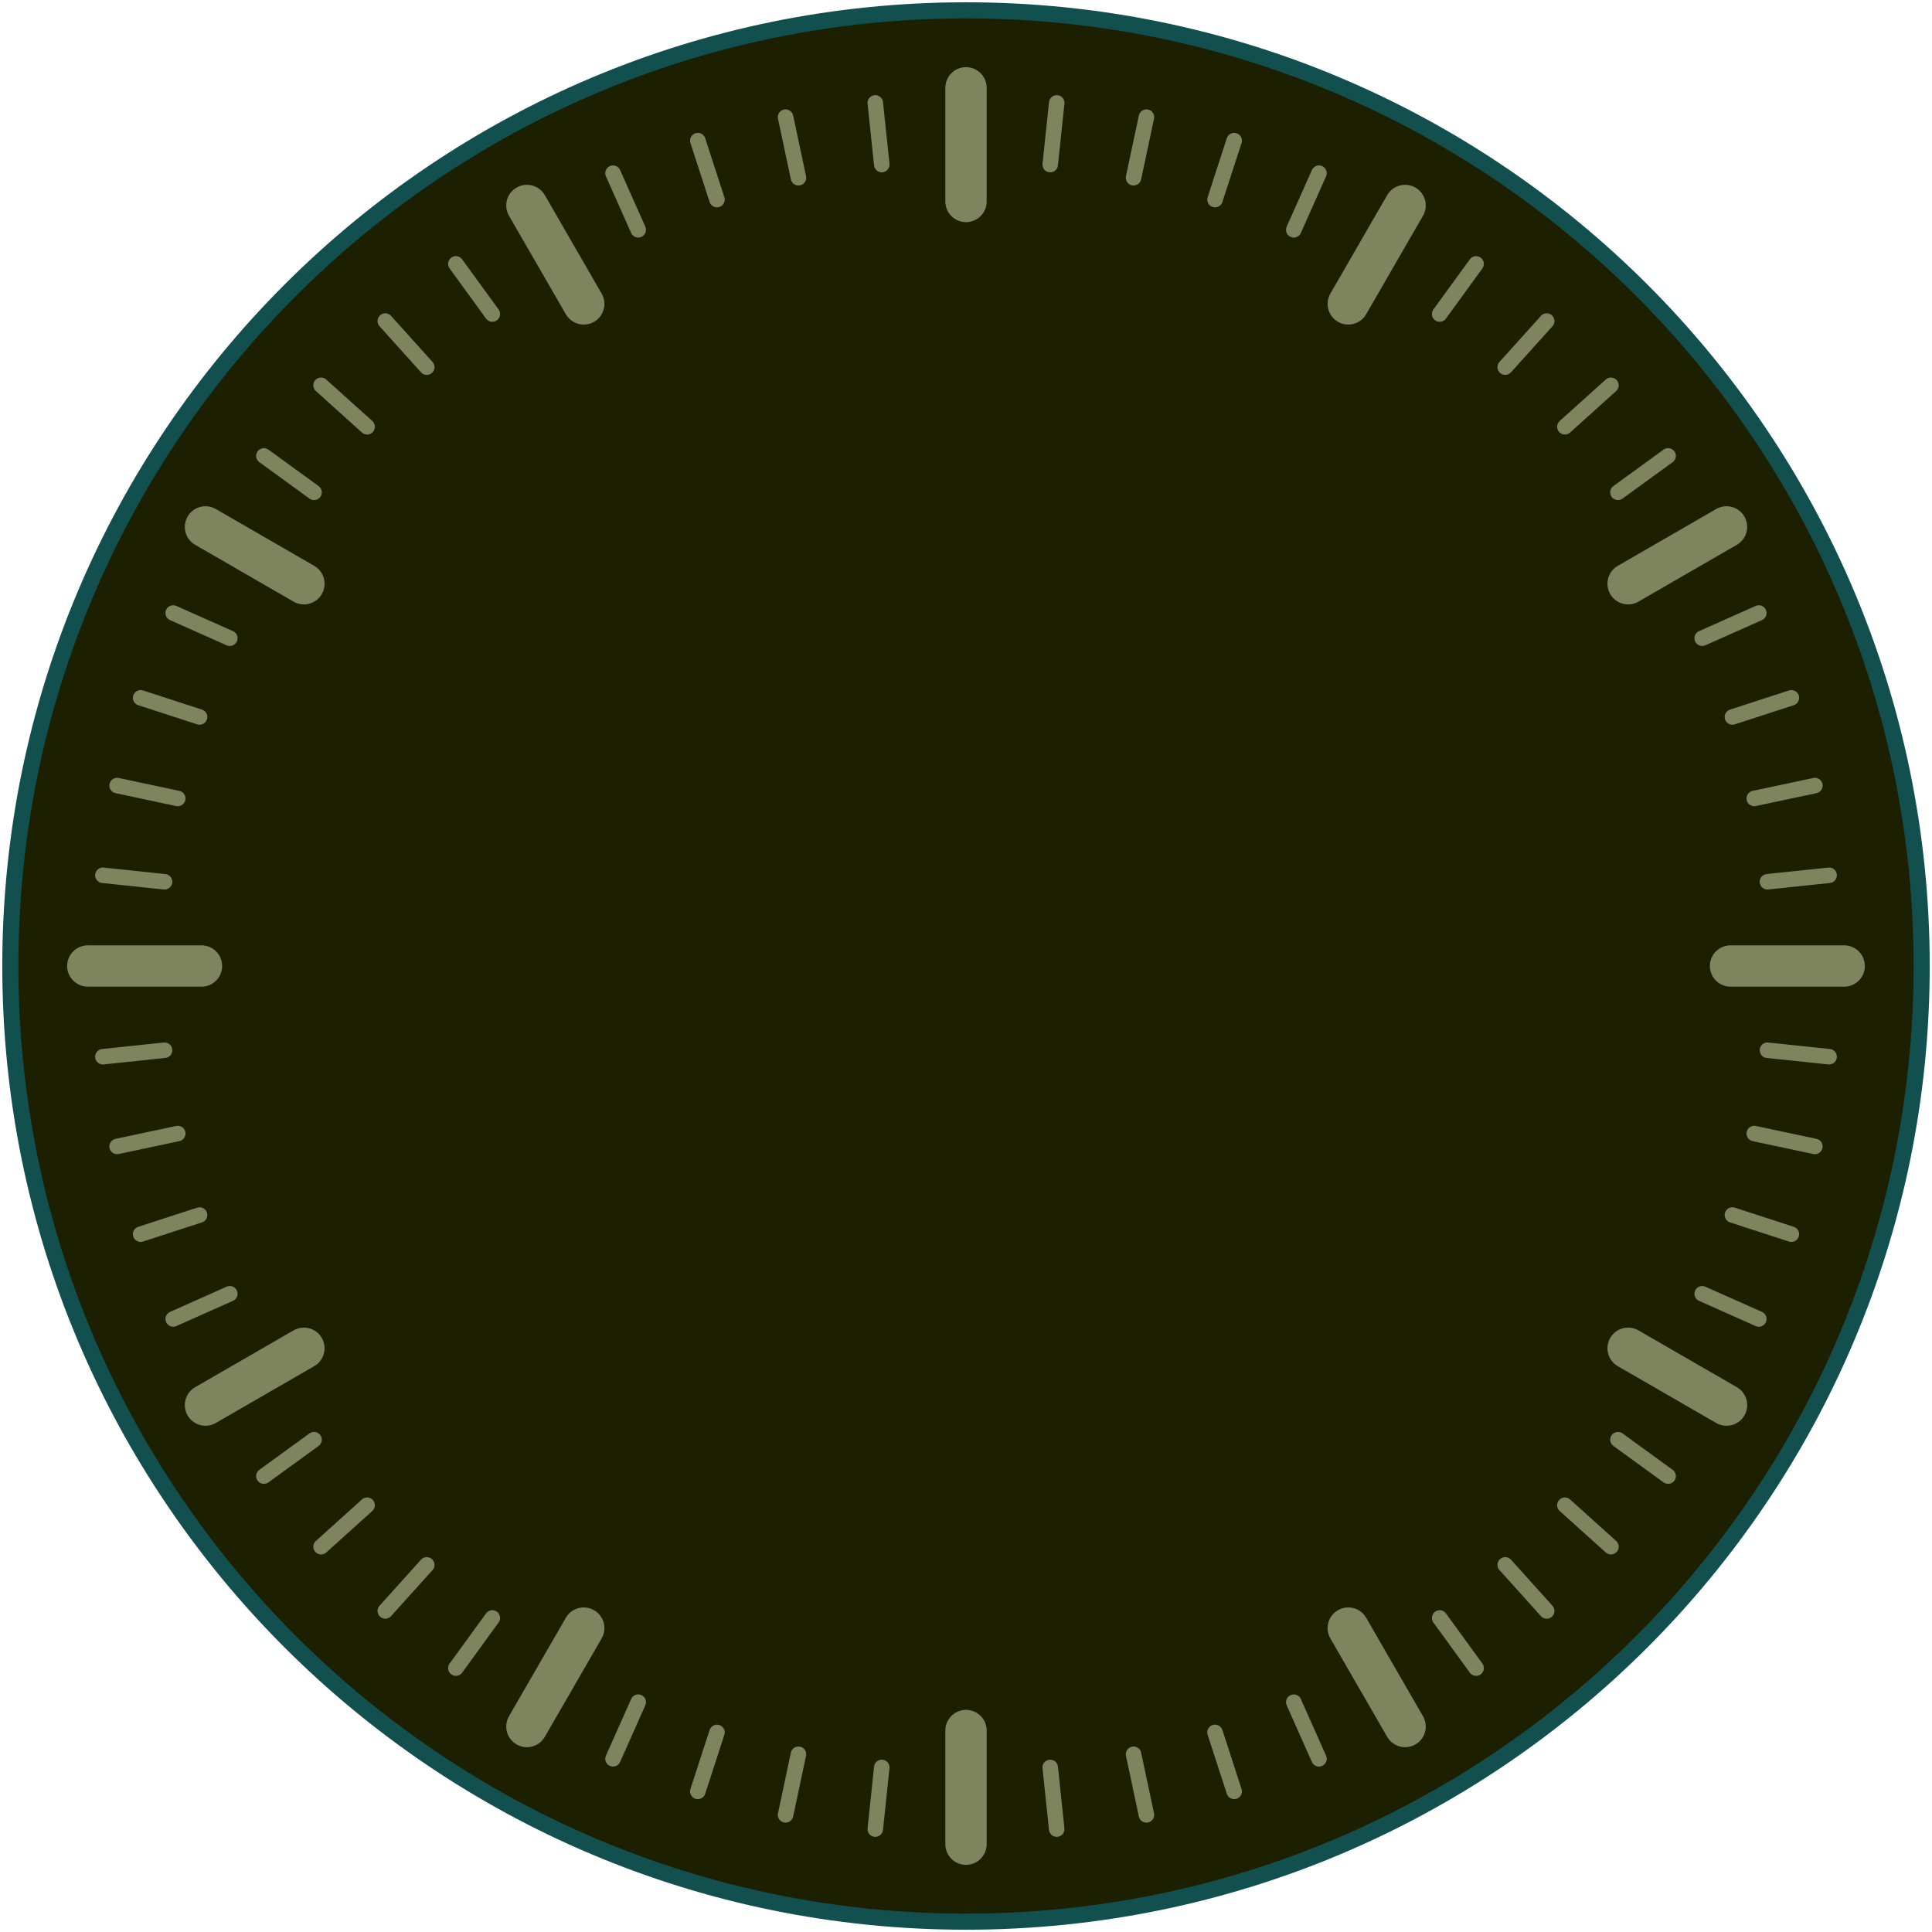
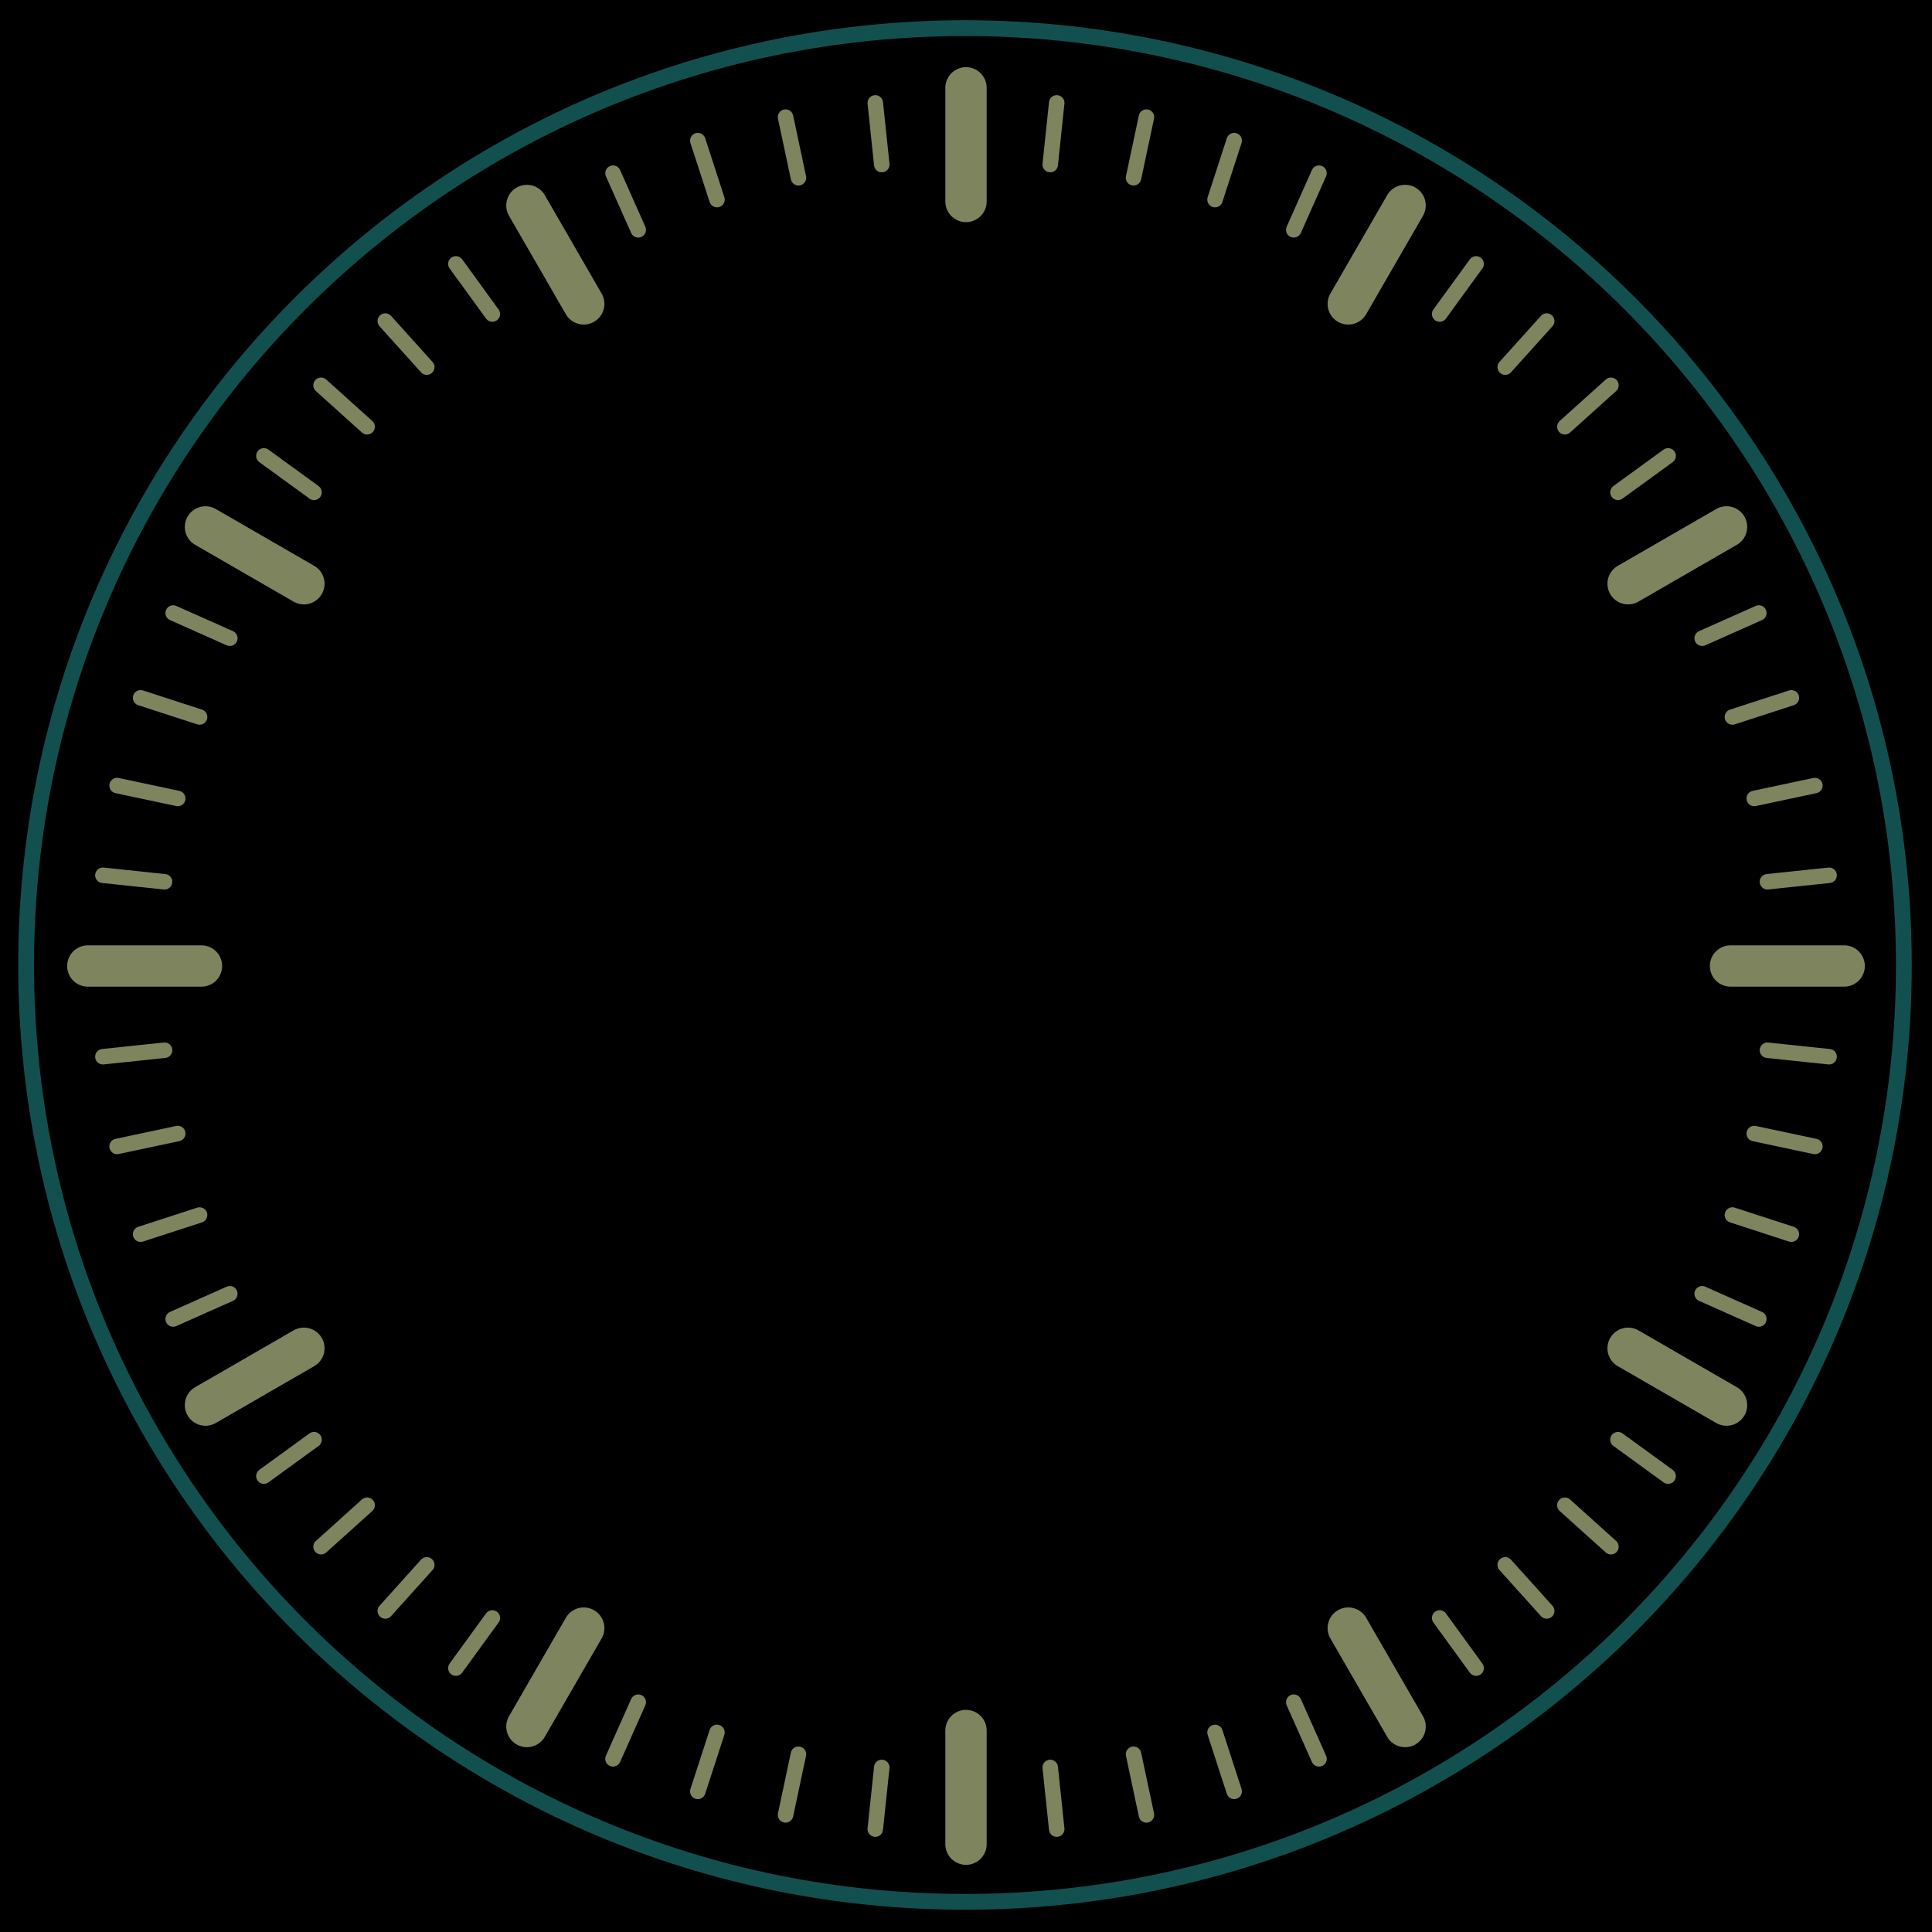
<svg xmlns="http://www.w3.org/2000/svg" xmlns:xlink="http://www.w3.org/1999/xlink" viewBox="0 0 480 480" width="480" height="480" version="1.1" id="svg60">
  <defs id="defs1">
    <line id="h" x1="200" y1="30" x2="200" y2="52" stroke="#7e845e" stroke-width="8" stroke-linecap="round" />
    <line id="m" x1="200" y1="32" x2="200" y2="44" stroke="#7e845e" stroke-width="3" stroke-linecap="round" />
  </defs>
-   <circle cx="240" cy="240" r="237.433" fill="#fcfce1" stroke="#000000" stroke-width="5.134" id="circle1" style="stroke:#125050;stroke-opacity:1;stroke-width:4;stroke-dasharray:none;fill:#1d2000;fill-opacity:1" />
+   <rect style="fill:#000000;stroke:none;stroke-width:3.78;fill-opacity:1" id="rect1" width="480" height="480" x="0" y="0" />
+   <ellipse cx="239.748" cy="239.748" fill="#fcfce1" stroke="#000000" stroke-width="5.134" id="circle1" style="display:inline;fill:none;fill-opacity:1;stroke:#125050;stroke-width:3.925;stroke-dasharray:none;stroke-opacity:1" rx="233.257" ry="232.754" />
  <g id="layer1" style="display:inline">
    <use xlink:href="#h" id="use1" transform="matrix(1.283422,0,0,1.283422,-16.68449,-16.68449)" style="fill:#cede1f;fill-opacity:1;stroke-width:1;stroke-dasharray:none;fill-rule:nonzero" />
    <use xlink:href="#h" transform="matrix(1.111476,0.6417112,-0.6417112,1.111476,146.047,-110.6375)" id="use2" style="fill:#cede1f;fill-opacity:1;stroke-width:1;stroke-dasharray:none;fill-rule:nonzero" />
    <use xlink:href="#h" transform="matrix(0.6417112,1.111476,-1.111476,0.6417112,333.9531,-110.6375)" id="use3" style="fill:#cede1f;fill-opacity:1;stroke-width:1;stroke-dasharray:none;fill-rule:nonzero" />
    <use xlink:href="#h" transform="matrix(0,1.283422,-1.283422,0,496.6845,-16.68449)" id="use4" style="fill:#cede1f;fill-opacity:1;stroke:none;stroke-opacity:1;stroke-width:1;stroke-dasharray:none;fill-rule:nonzero" />
    <use xlink:href="#h" transform="matrix(-0.6417112,1.111476,-1.111476,-0.6417112,590.6376,146.047)" id="use5" style="fill:#cede1f;fill-opacity:1;stroke-width:1;stroke-dasharray:none;fill-rule:nonzero" />
    <use xlink:href="#h" transform="matrix(-1.111476,0.6417112,-0.6417112,-1.111476,590.6376,333.9531)" id="use6" style="fill:#cede1f;fill-opacity:1;stroke-width:1;stroke-dasharray:none;fill-rule:nonzero" />
    <use xlink:href="#h" transform="matrix(-1.283422,0,0,-1.283422,496.6845,496.6845)" id="use7" style="fill:#cede1f;fill-opacity:1;stroke-width:1;stroke-dasharray:none;fill-rule:nonzero" />
    <use xlink:href="#h" transform="matrix(-1.111476,-0.6417112,0.6417112,-1.111476,333.9531,590.6376)" id="use8" style="fill:#cede1f;fill-opacity:1;stroke-width:1;stroke-dasharray:none;fill-rule:nonzero" />
    <use xlink:href="#h" transform="matrix(-0.6417112,-1.111476,1.111476,-0.6417112,146.047,590.6376)" id="use9" style="fill:#cede1f;fill-opacity:1;stroke-width:1;stroke-dasharray:none;fill-rule:nonzero" />
    <use xlink:href="#h" transform="matrix(0,-1.283422,1.283422,0,-16.68449,496.6845)" id="use10" style="fill:#cede1f;fill-opacity:1;stroke-width:1;stroke-dasharray:none;fill-rule:nonzero" />
    <use xlink:href="#h" transform="matrix(0.6417112,-1.111476,1.111476,0.6417112,-110.6375,333.9531)" id="use11" style="fill:#cede1f;fill-opacity:1;stroke-width:1;stroke-dasharray:none;fill-rule:nonzero" />
    <use xlink:href="#h" transform="matrix(1.111476,-0.6417112,0.6417112,1.111476,-110.6375,146.047)" id="use12" style="fill:#cede1f;fill-opacity:1;stroke-width:1;stroke-dasharray:none;fill-rule:nonzero" />
    <use xlink:href="#m" transform="matrix(1.276392,0.1341542,-0.1341542,1.276392,11.55249,-42.10918)" id="use13" style="fill:#cede1f;fill-opacity:1;stroke-width:1;stroke-dasharray:none;fill-rule:nonzero" />
    <use xlink:href="#m" transform="matrix(1.255377,0.2668385,-0.2668385,1.255377,42.29239,-64.44303)" id="use14" style="fill:#cede1f;fill-opacity:1;stroke-width:1;stroke-dasharray:none;fill-rule:nonzero" />
    <use xlink:href="#m" transform="matrix(1.220607,0.3965994,-0.3965994,1.220607,75.19841,-83.44133)" id="use15" style="fill:#cede1f;fill-opacity:1;stroke-width:1;stroke-dasharray:none;fill-rule:nonzero" />
    <use xlink:href="#m" transform="matrix(1.172465,0.522015,-0.522015,1.172465,109.91,-98.89594)" id="use16" style="fill:#cede1f;fill-opacity:1;stroke-width:1;stroke-dasharray:none;fill-rule:nonzero" />
    <use xlink:href="#m" transform="matrix(1.038311,0.7543768,-0.7543768,1.038311,183.2132,-118.5375)" id="use17" style="fill:#cede1f;fill-opacity:1;stroke-width:1;stroke-dasharray:none;fill-rule:nonzero" />
    <use xlink:href="#m" transform="matrix(0.9537688,0.8587773,-0.8587773,0.9537688,221.0017,-122.5092)" id="use18" style="fill:#cede1f;fill-opacity:1;stroke-width:1;stroke-dasharray:none;fill-rule:nonzero" />
    <use xlink:href="#m" transform="matrix(0.8587773,0.9537688,-0.9537688,0.8587773,258.9983,-122.5092)" id="use19" style="fill:#cede1f;fill-opacity:1;stroke-width:1;stroke-dasharray:none;fill-rule:nonzero" />
    <use xlink:href="#m" transform="matrix(0.7543768,1.038311,-1.038311,0.7543768,296.7868,-118.5375)" id="use20" style="fill:#cede1f;fill-opacity:1;stroke-width:1;stroke-dasharray:none;fill-rule:nonzero" />
    <use xlink:href="#m" transform="matrix(0.522015,1.172465,-1.172465,0.522015,370.09,-98.89594)" id="use21" style="fill:#cede1f;fill-opacity:1;stroke-width:1;stroke-dasharray:none;fill-rule:nonzero" />
    <use xlink:href="#m" transform="matrix(0.3965994,1.220607,-1.220607,0.3965994,404.8016,-83.44133)" id="use22" style="fill:#cede1f;fill-opacity:1;stroke-width:1;stroke-dasharray:none;fill-rule:nonzero" />
    <use xlink:href="#m" transform="matrix(0.2668385,1.255377,-1.255377,0.2668385,437.7076,-64.44303)" id="use23" style="fill:#cede1f;fill-opacity:1;stroke-width:1;stroke-dasharray:none;fill-rule:nonzero" />
    <use xlink:href="#m" transform="matrix(0.1341542,1.276392,-1.276392,0.1341542,468.4475,-42.10918)" id="use24" style="fill:#cede1f;fill-opacity:1;stroke-width:1;stroke-dasharray:none;fill-rule:nonzero" />
    <use xlink:href="#m" transform="matrix(-0.1341542,1.276392,-1.276392,-0.1341542,522.1092,11.55249)" id="use25" style="fill:#cede1f;fill-opacity:1;stroke-width:1;stroke-dasharray:none;fill-rule:nonzero" />
    <use xlink:href="#m" transform="matrix(-0.2668385,1.255377,-1.255377,-0.2668385,544.443,42.29239)" id="use26" style="fill:#cede1f;fill-opacity:1;stroke-width:1;stroke-dasharray:none;fill-rule:nonzero" />
    <use xlink:href="#m" transform="matrix(-0.3965994,1.220607,-1.220607,-0.3965994,563.4414,75.19841)" id="use27" style="fill:#cede1f;fill-opacity:1;stroke-width:1;stroke-dasharray:none;fill-rule:nonzero" />
    <use xlink:href="#m" transform="matrix(-0.522015,1.172465,-1.172465,-0.522015,578.896,109.91)" id="use28" style="fill:#cede1f;fill-opacity:1;stroke-width:1;stroke-dasharray:none;fill-rule:nonzero" />
    <use xlink:href="#m" transform="matrix(-0.7543768,1.038311,-1.038311,-0.7543768,598.5375,183.2132)" id="use29" style="fill:#cede1f;fill-opacity:1;stroke-width:1;stroke-dasharray:none;fill-rule:nonzero" />
    <use xlink:href="#m" transform="matrix(-0.8587773,0.9537688,-0.9537688,-0.8587773,602.5092,221.0017)" id="use30" style="fill:#cede1f;fill-opacity:1;stroke-width:1;stroke-dasharray:none;fill-rule:nonzero" />
    <use xlink:href="#m" transform="matrix(-0.9537688,0.8587773,-0.8587773,-0.9537688,602.5092,258.9983)" id="use31" style="fill:#cede1f;fill-opacity:1;stroke-width:1;stroke-dasharray:none;fill-rule:nonzero" />
    <use xlink:href="#m" transform="matrix(-1.038311,0.7543768,-0.7543768,-1.038311,598.5375,296.7868)" id="use32" style="fill:#cede1f;fill-opacity:1;stroke-width:1;stroke-dasharray:none;fill-rule:nonzero" />
    <use xlink:href="#m" transform="matrix(-1.172465,0.522015,-0.522015,-1.172465,578.896,370.09)" id="use33" style="fill:#cede1f;fill-opacity:1;stroke-width:1;stroke-dasharray:none;fill-rule:nonzero" />
    <use xlink:href="#m" transform="matrix(-1.220607,0.3965994,-0.3965994,-1.220607,563.4414,404.8016)" id="use34" style="fill:#cede1f;fill-opacity:1;stroke-width:1;stroke-dasharray:none;fill-rule:nonzero" />
    <use xlink:href="#m" transform="matrix(-1.255377,0.2668385,-0.2668385,-1.255377,544.443,437.7076)" id="use35" style="fill:#cede1f;fill-opacity:1;stroke-width:1;stroke-dasharray:none;fill-rule:nonzero" />
    <use xlink:href="#m" transform="matrix(-1.276392,0.1341542,-0.1341542,-1.276392,522.1092,468.4475)" id="use36" style="fill:#cede1f;fill-opacity:1;stroke-width:1;stroke-dasharray:none;fill-rule:nonzero" />
    <use xlink:href="#m" transform="matrix(-1.276392,-0.1341542,0.1341542,-1.276392,468.4475,522.1092)" id="use37" style="fill:#cede1f;fill-opacity:1;stroke-width:1;stroke-dasharray:none;fill-rule:nonzero" />
    <use xlink:href="#m" transform="matrix(-1.255377,-0.2668385,0.2668385,-1.255377,437.7076,544.443)" id="use38" style="fill:#cede1f;fill-opacity:1;stroke-width:1;stroke-dasharray:none;fill-rule:nonzero" />
    <use xlink:href="#m" transform="matrix(-1.220607,-0.3965994,0.3965994,-1.220607,404.8016,563.4414)" id="use39" style="fill:#cede1f;fill-opacity:1;stroke-width:1;stroke-dasharray:none;fill-rule:nonzero" />
    <use xlink:href="#m" transform="matrix(-1.172465,-0.522015,0.522015,-1.172465,370.09,578.896)" id="use40" style="fill:#cede1f;fill-opacity:1;stroke-width:1;stroke-dasharray:none;fill-rule:nonzero" />
    <use xlink:href="#m" transform="matrix(-1.038311,-0.7543768,0.7543768,-1.038311,296.7868,598.5375)" id="use41" style="fill:#cede1f;fill-opacity:1;stroke-width:1;stroke-dasharray:none;fill-rule:nonzero" />
    <use xlink:href="#m" transform="matrix(-0.9537688,-0.8587773,0.8587773,-0.9537688,258.9983,602.5092)" id="use42" style="fill:#cede1f;fill-opacity:1;stroke-width:1;stroke-dasharray:none;fill-rule:nonzero" />
    <use xlink:href="#m" transform="matrix(-0.8587773,-0.9537688,0.9537688,-0.8587773,221.0017,602.5092)" id="use43" style="fill:#cede1f;fill-opacity:1;stroke-width:1;stroke-dasharray:none;fill-rule:nonzero" />
    <use xlink:href="#m" transform="matrix(-0.7543768,-1.038311,1.038311,-0.7543768,183.2132,598.5375)" id="use44" style="fill:#cede1f;fill-opacity:1;stroke-width:1;stroke-dasharray:none;fill-rule:nonzero" />
    <use xlink:href="#m" transform="matrix(-0.522015,-1.172465,1.172465,-0.522015,109.91,578.896)" id="use45" style="fill:#cede1f;fill-opacity:1;stroke-width:1;stroke-dasharray:none;fill-rule:nonzero" />
    <use xlink:href="#m" transform="matrix(-0.3965994,-1.220607,1.220607,-0.3965994,75.19841,563.4414)" id="use46" style="fill:#cede1f;fill-opacity:1;stroke-width:1;stroke-dasharray:none;fill-rule:nonzero" />
    <use xlink:href="#m" transform="matrix(-0.2668385,-1.255377,1.255377,-0.2668385,42.29239,544.443)" id="use47" style="fill:#cede1f;fill-opacity:1;stroke-width:1;stroke-dasharray:none;fill-rule:nonzero" />
    <use xlink:href="#m" transform="matrix(-0.1341542,-1.276392,1.276392,-0.1341542,11.55249,522.1092)" id="use48" style="fill:#cede1f;fill-opacity:1;stroke-width:1;stroke-dasharray:none;fill-rule:nonzero" />
    <use xlink:href="#m" transform="matrix(0.1341542,-1.276392,1.276392,0.1341542,-42.10918,468.4475)" id="use49" style="fill:#cede1f;fill-opacity:1;stroke-width:1;stroke-dasharray:none;fill-rule:nonzero" />
    <use xlink:href="#m" transform="matrix(0.2668385,-1.255377,1.255377,0.2668385,-64.44303,437.7076)" id="use50" style="fill:#cede1f;fill-opacity:1;stroke-width:1;stroke-dasharray:none;fill-rule:nonzero" />
    <use xlink:href="#m" transform="matrix(0.3965994,-1.220607,1.220607,0.3965994,-83.44133,404.8016)" id="use51" style="fill:#cede1f;fill-opacity:1;stroke-width:1;stroke-dasharray:none;fill-rule:nonzero" />
    <use xlink:href="#m" transform="matrix(0.522015,-1.172465,1.172465,0.522015,-98.89594,370.09)" id="use52" style="fill:#cede1f;fill-opacity:1;stroke-width:1;stroke-dasharray:none;fill-rule:nonzero" />
    <use xlink:href="#m" transform="matrix(0.7543768,-1.038311,1.038311,0.7543768,-118.5375,296.7868)" id="use53" style="fill:#cede1f;fill-opacity:1;stroke-width:1;stroke-dasharray:none;fill-rule:nonzero" />
    <use xlink:href="#m" transform="matrix(0.8587773,-0.9537688,0.9537688,0.8587773,-122.5092,258.9983)" id="use54" style="fill:#cede1f;fill-opacity:1;stroke-width:1;stroke-dasharray:none;fill-rule:nonzero" />
    <use xlink:href="#m" transform="matrix(0.9537688,-0.8587773,0.8587773,0.9537688,-122.5092,221.0017)" id="use55" style="fill:#cede1f;fill-opacity:1;stroke-width:1;stroke-dasharray:none;fill-rule:nonzero" />
    <use xlink:href="#m" transform="matrix(1.038311,-0.7543768,0.7543768,1.038311,-118.5375,183.2132)" id="use56" style="fill:#cede1f;fill-opacity:1;stroke-width:1;stroke-dasharray:none;fill-rule:nonzero" />
    <use xlink:href="#m" transform="matrix(1.172465,-0.522015,0.522015,1.172465,-98.89594,109.91)" id="use57" style="fill:#cede1f;fill-opacity:1;stroke-width:1;stroke-dasharray:none;fill-rule:nonzero" />
    <use xlink:href="#m" transform="matrix(1.220607,-0.3965994,0.3965994,1.220607,-83.44133,75.19841)" id="use58" style="fill:#cede1f;fill-opacity:1;stroke-width:1;stroke-dasharray:none;fill-rule:nonzero" />
    <use xlink:href="#m" transform="matrix(1.255377,-0.2668385,0.2668385,1.255377,-64.44303,42.29239)" id="use59" style="fill:#cede1f;fill-opacity:1;stroke-width:1;stroke-dasharray:none;fill-rule:nonzero" />
    <use xlink:href="#m" transform="matrix(1.276392,-0.1341542,0.1341542,1.276392,-42.10918,11.55249)" id="use60" style="fill:#cede1f;fill-opacity:1;stroke-width:1;stroke-dasharray:none;fill-rule:nonzero" />
  </g>
</svg>
